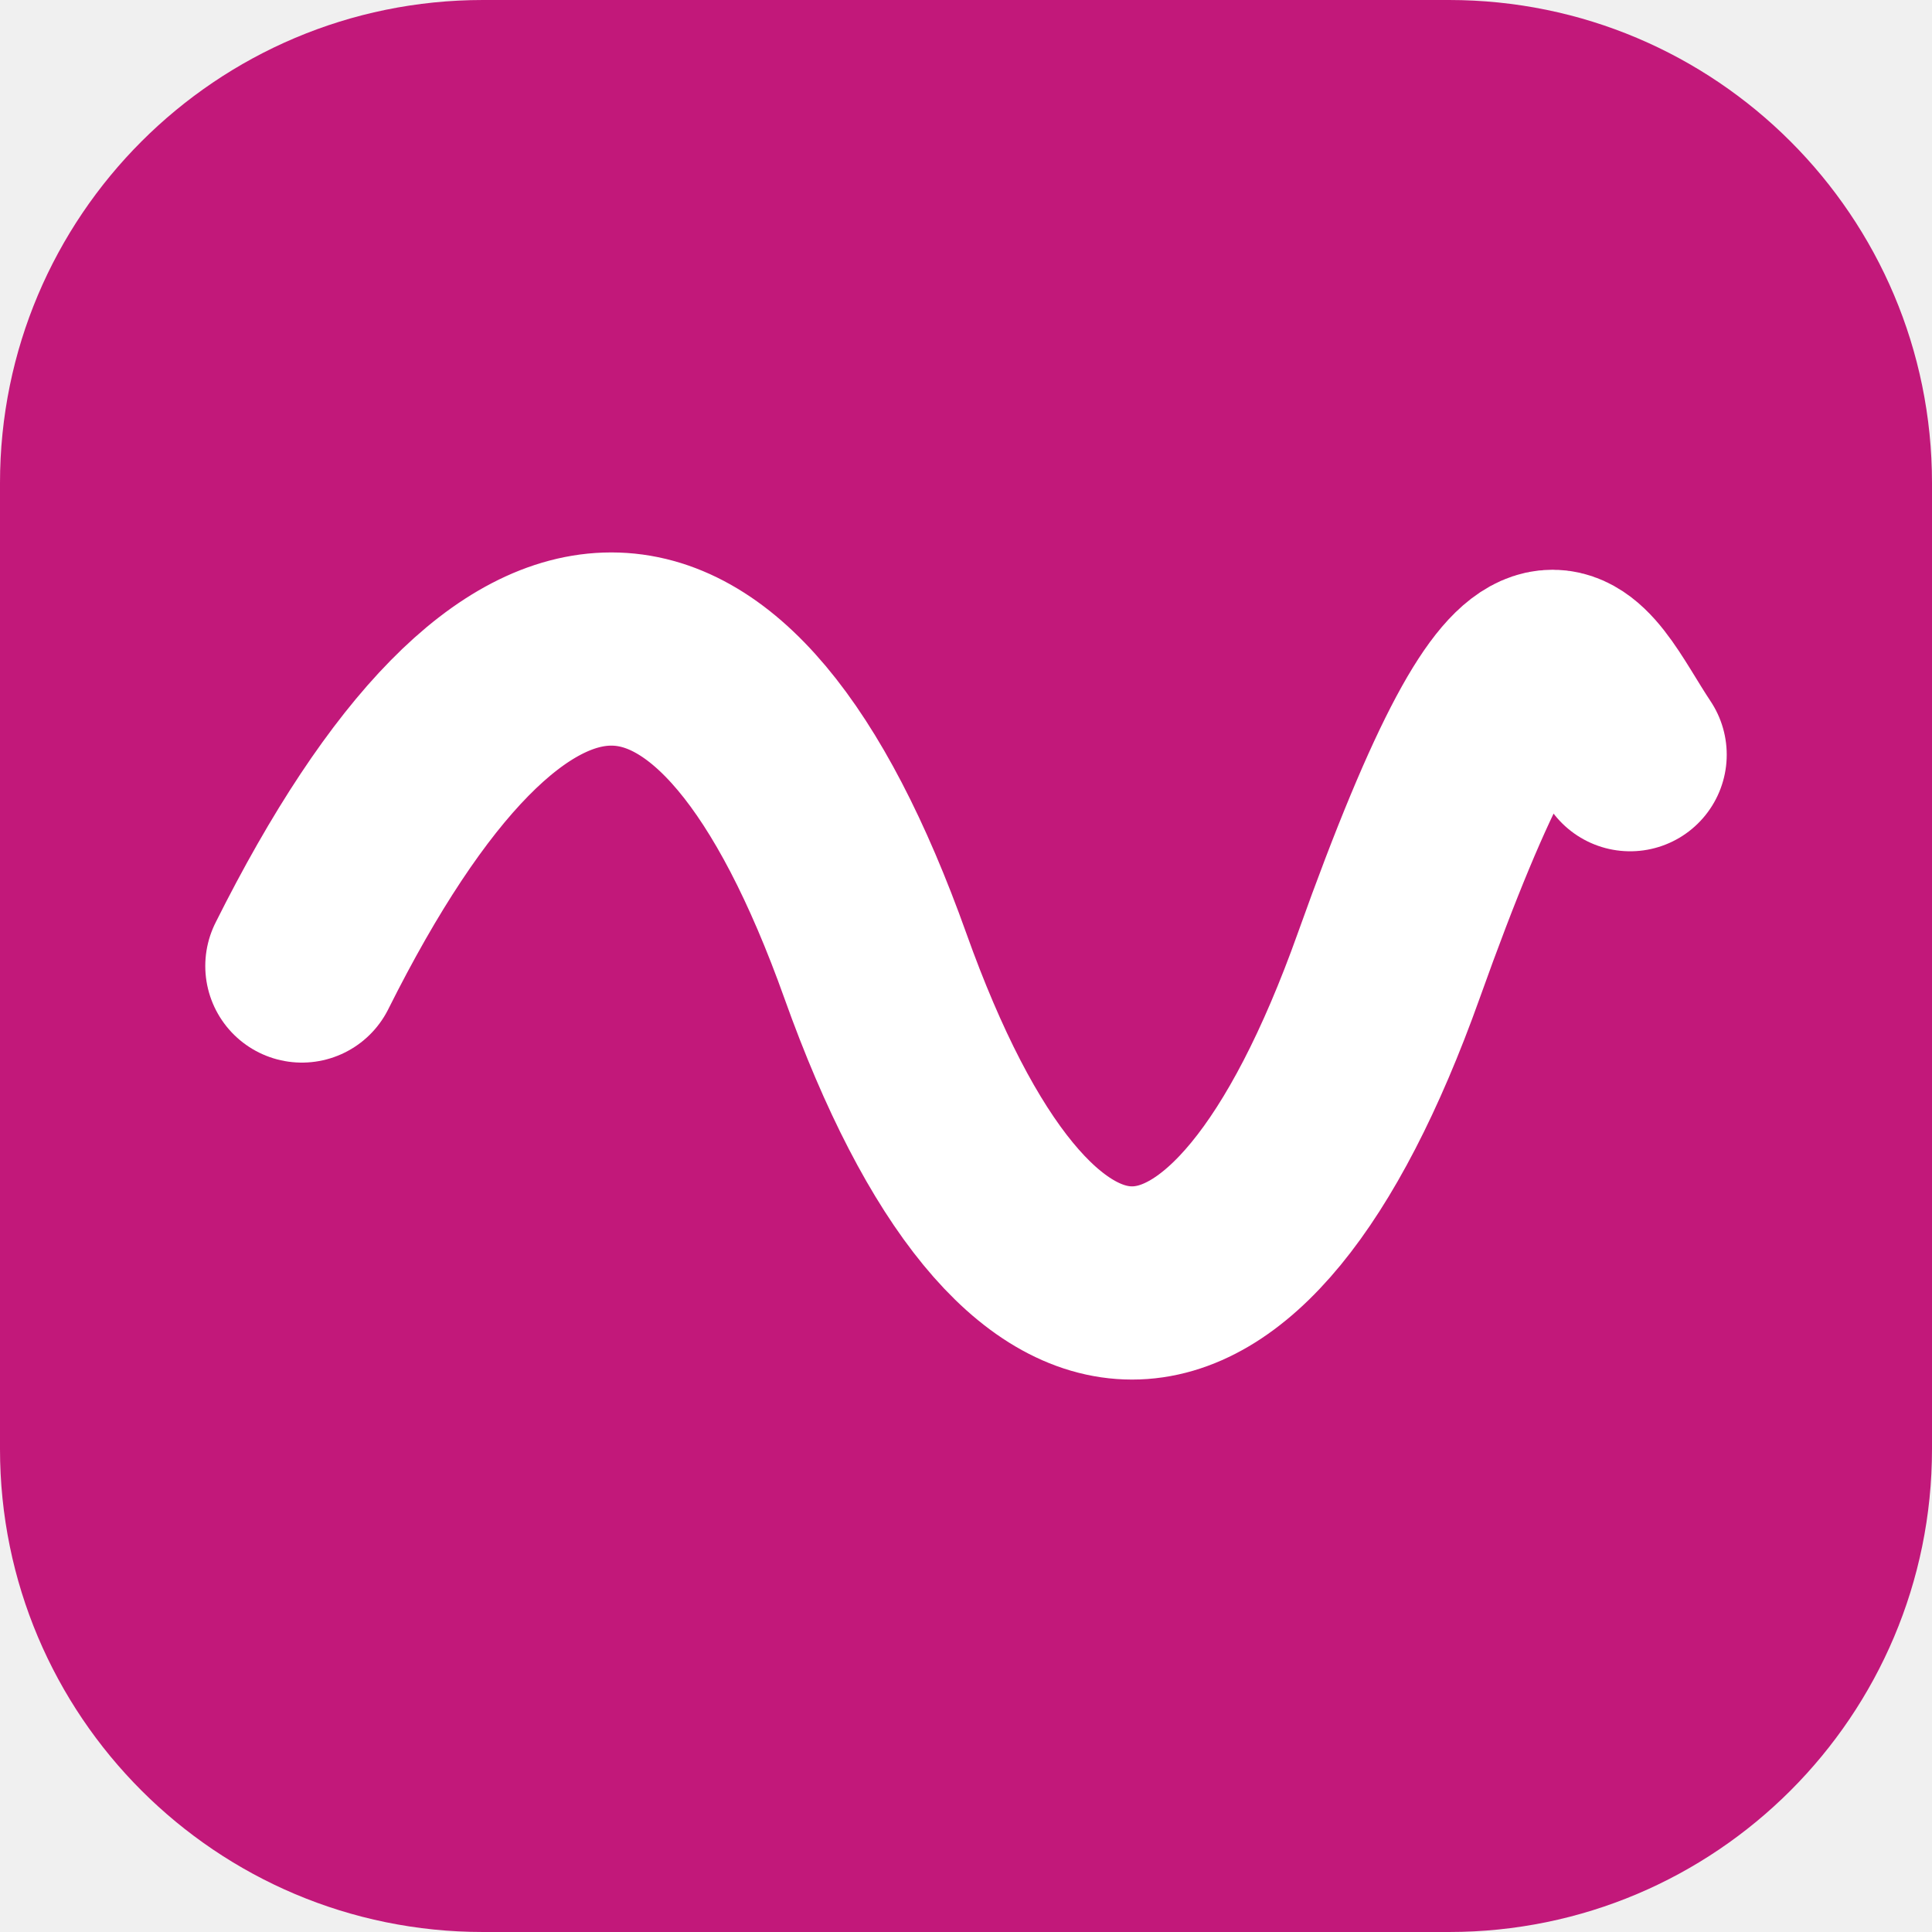
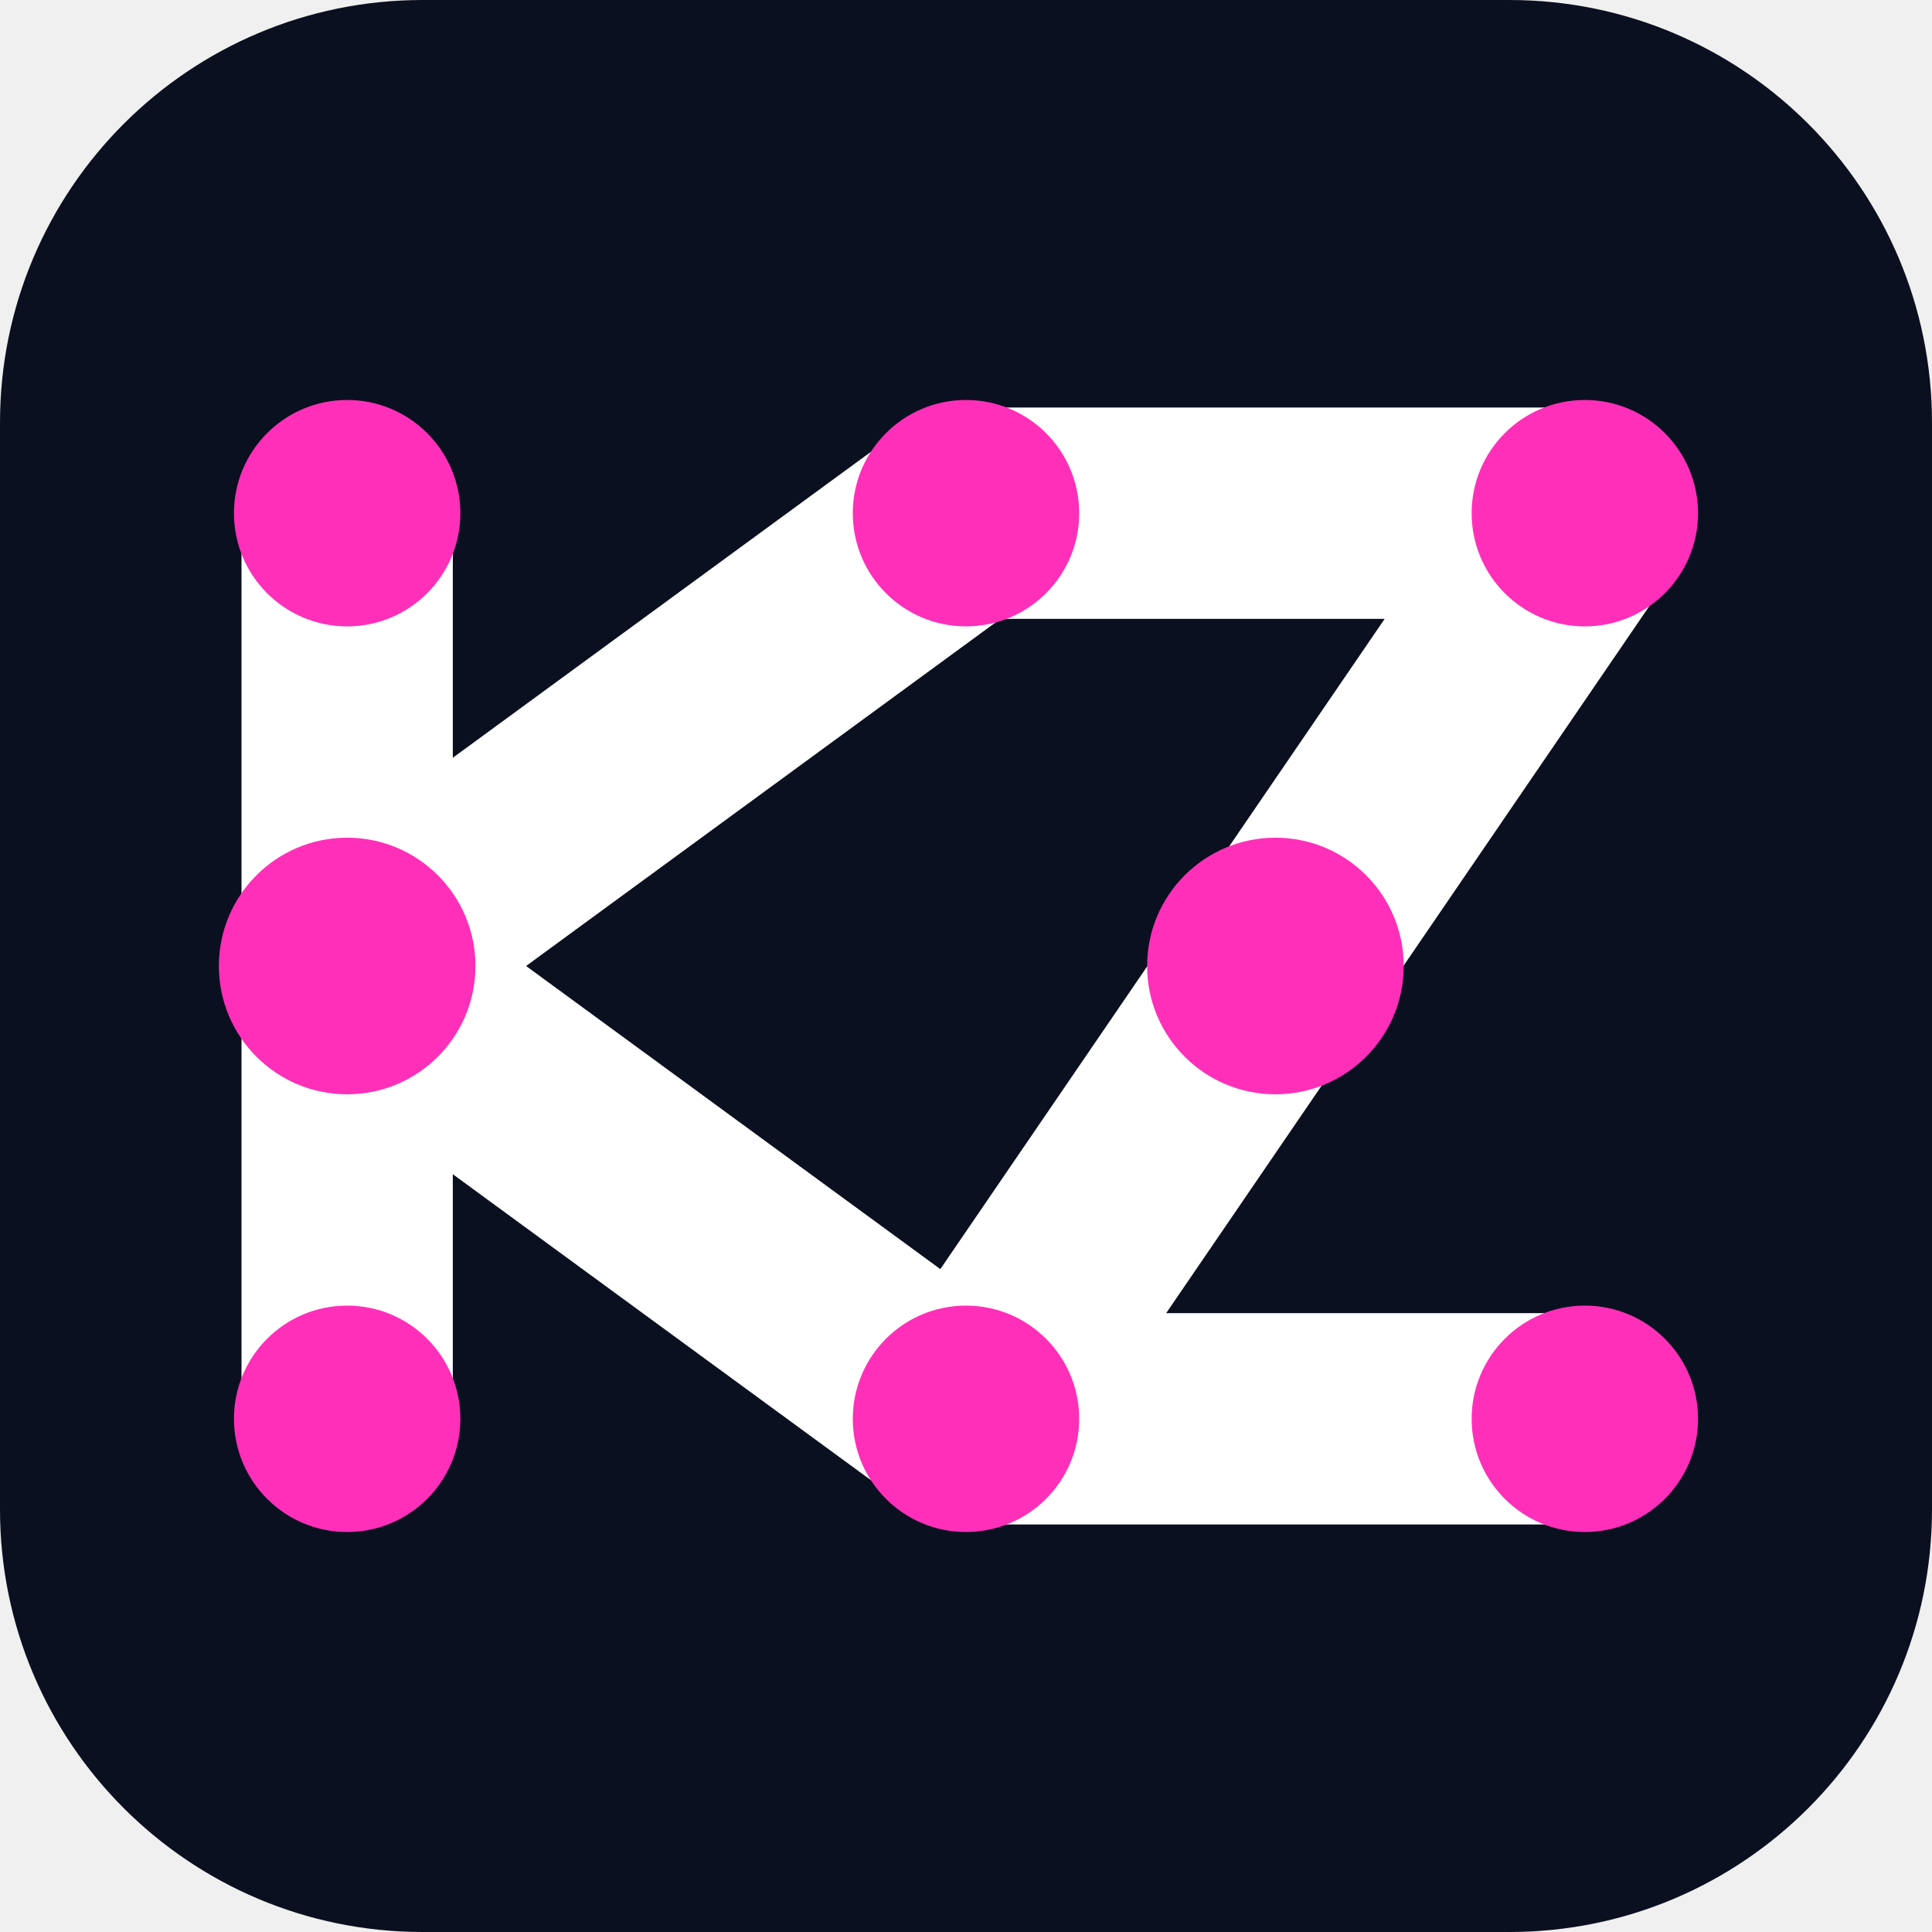
- <svg xmlns="http://www.w3.org/2000/svg" viewBox="0 0 32 32">
-   <style>
-     rect { fill: #c2187a; }
-     path { stroke: #fff; }
-     @media (prefers-color-scheme: dark) { rect { fill: #ff5cc0; } path { stroke: #141013; } }
-   </style>
-   <rect width="32" height="32" rx="8" />
-   <path d="M5 16 C 8.5 9, 12 9, 14.5 16 S 20.5 23, 23 16 S 26 11, 27 12.5" fill="none" stroke-width="3.2" stroke-linecap="round" />
+ <svg xmlns="http://www.w3.org/2000/svg" viewBox="0 0 512 512">
+   <rect width="512" height="512" rx="112" fill="#0B1020" />
+   <g stroke="#FFFFFF" stroke-width="56" stroke-linecap="round" stroke-linejoin="round" fill="none">
+     <line x1="92" y1="136" x2="92" y2="376" />
+     <line x1="92" y1="256" x2="256" y2="136" />
+     <line x1="92" y1="256" x2="256" y2="376" />
+     <polyline points="256,136 420,136 256,376 420,376" />
+   </g>
+   <g fill="#FF2FB9">
+     <circle cx="92" cy="136" r="30" />
+     <circle cx="92" cy="376" r="30" />
+     <circle cx="256" cy="136" r="30" />
+     <circle cx="256" cy="376" r="30" />
+     <circle cx="420" cy="136" r="30" />
+     <circle cx="420" cy="376" r="30" />
+     <circle cx="92" cy="256" r="34" />
+     <circle cx="338" cy="256" r="34" />
+   </g>
</svg>
